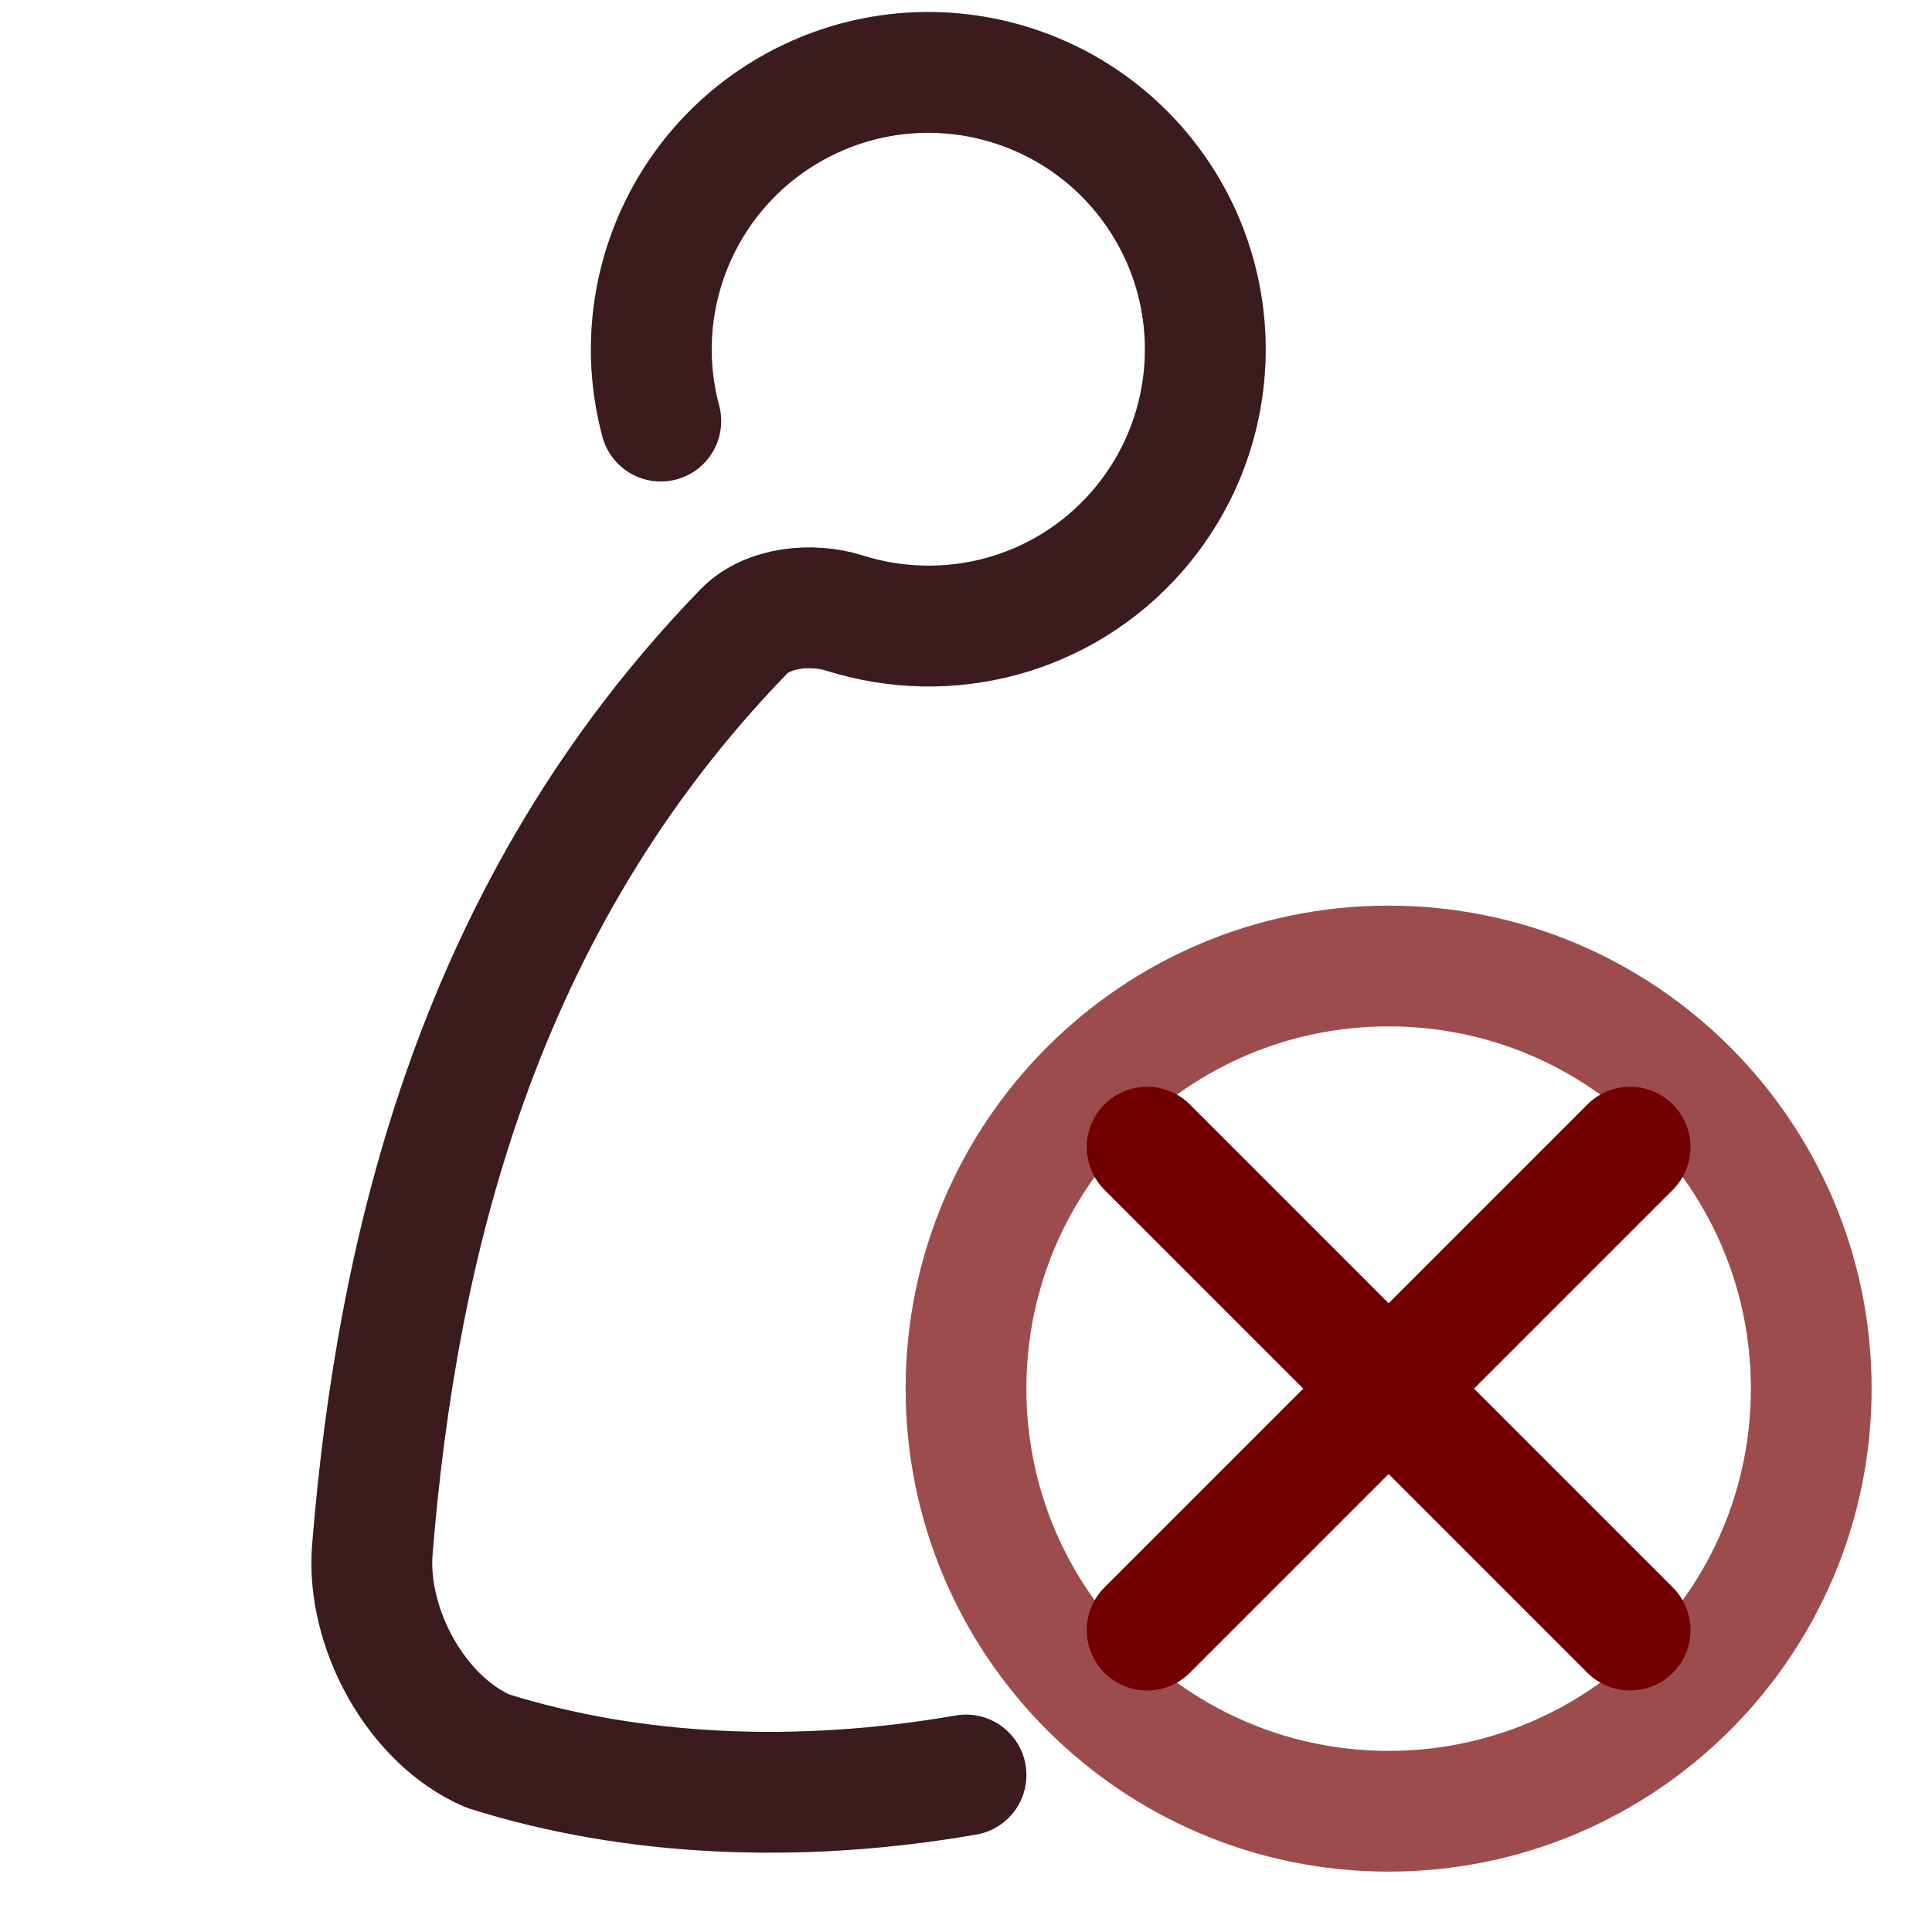
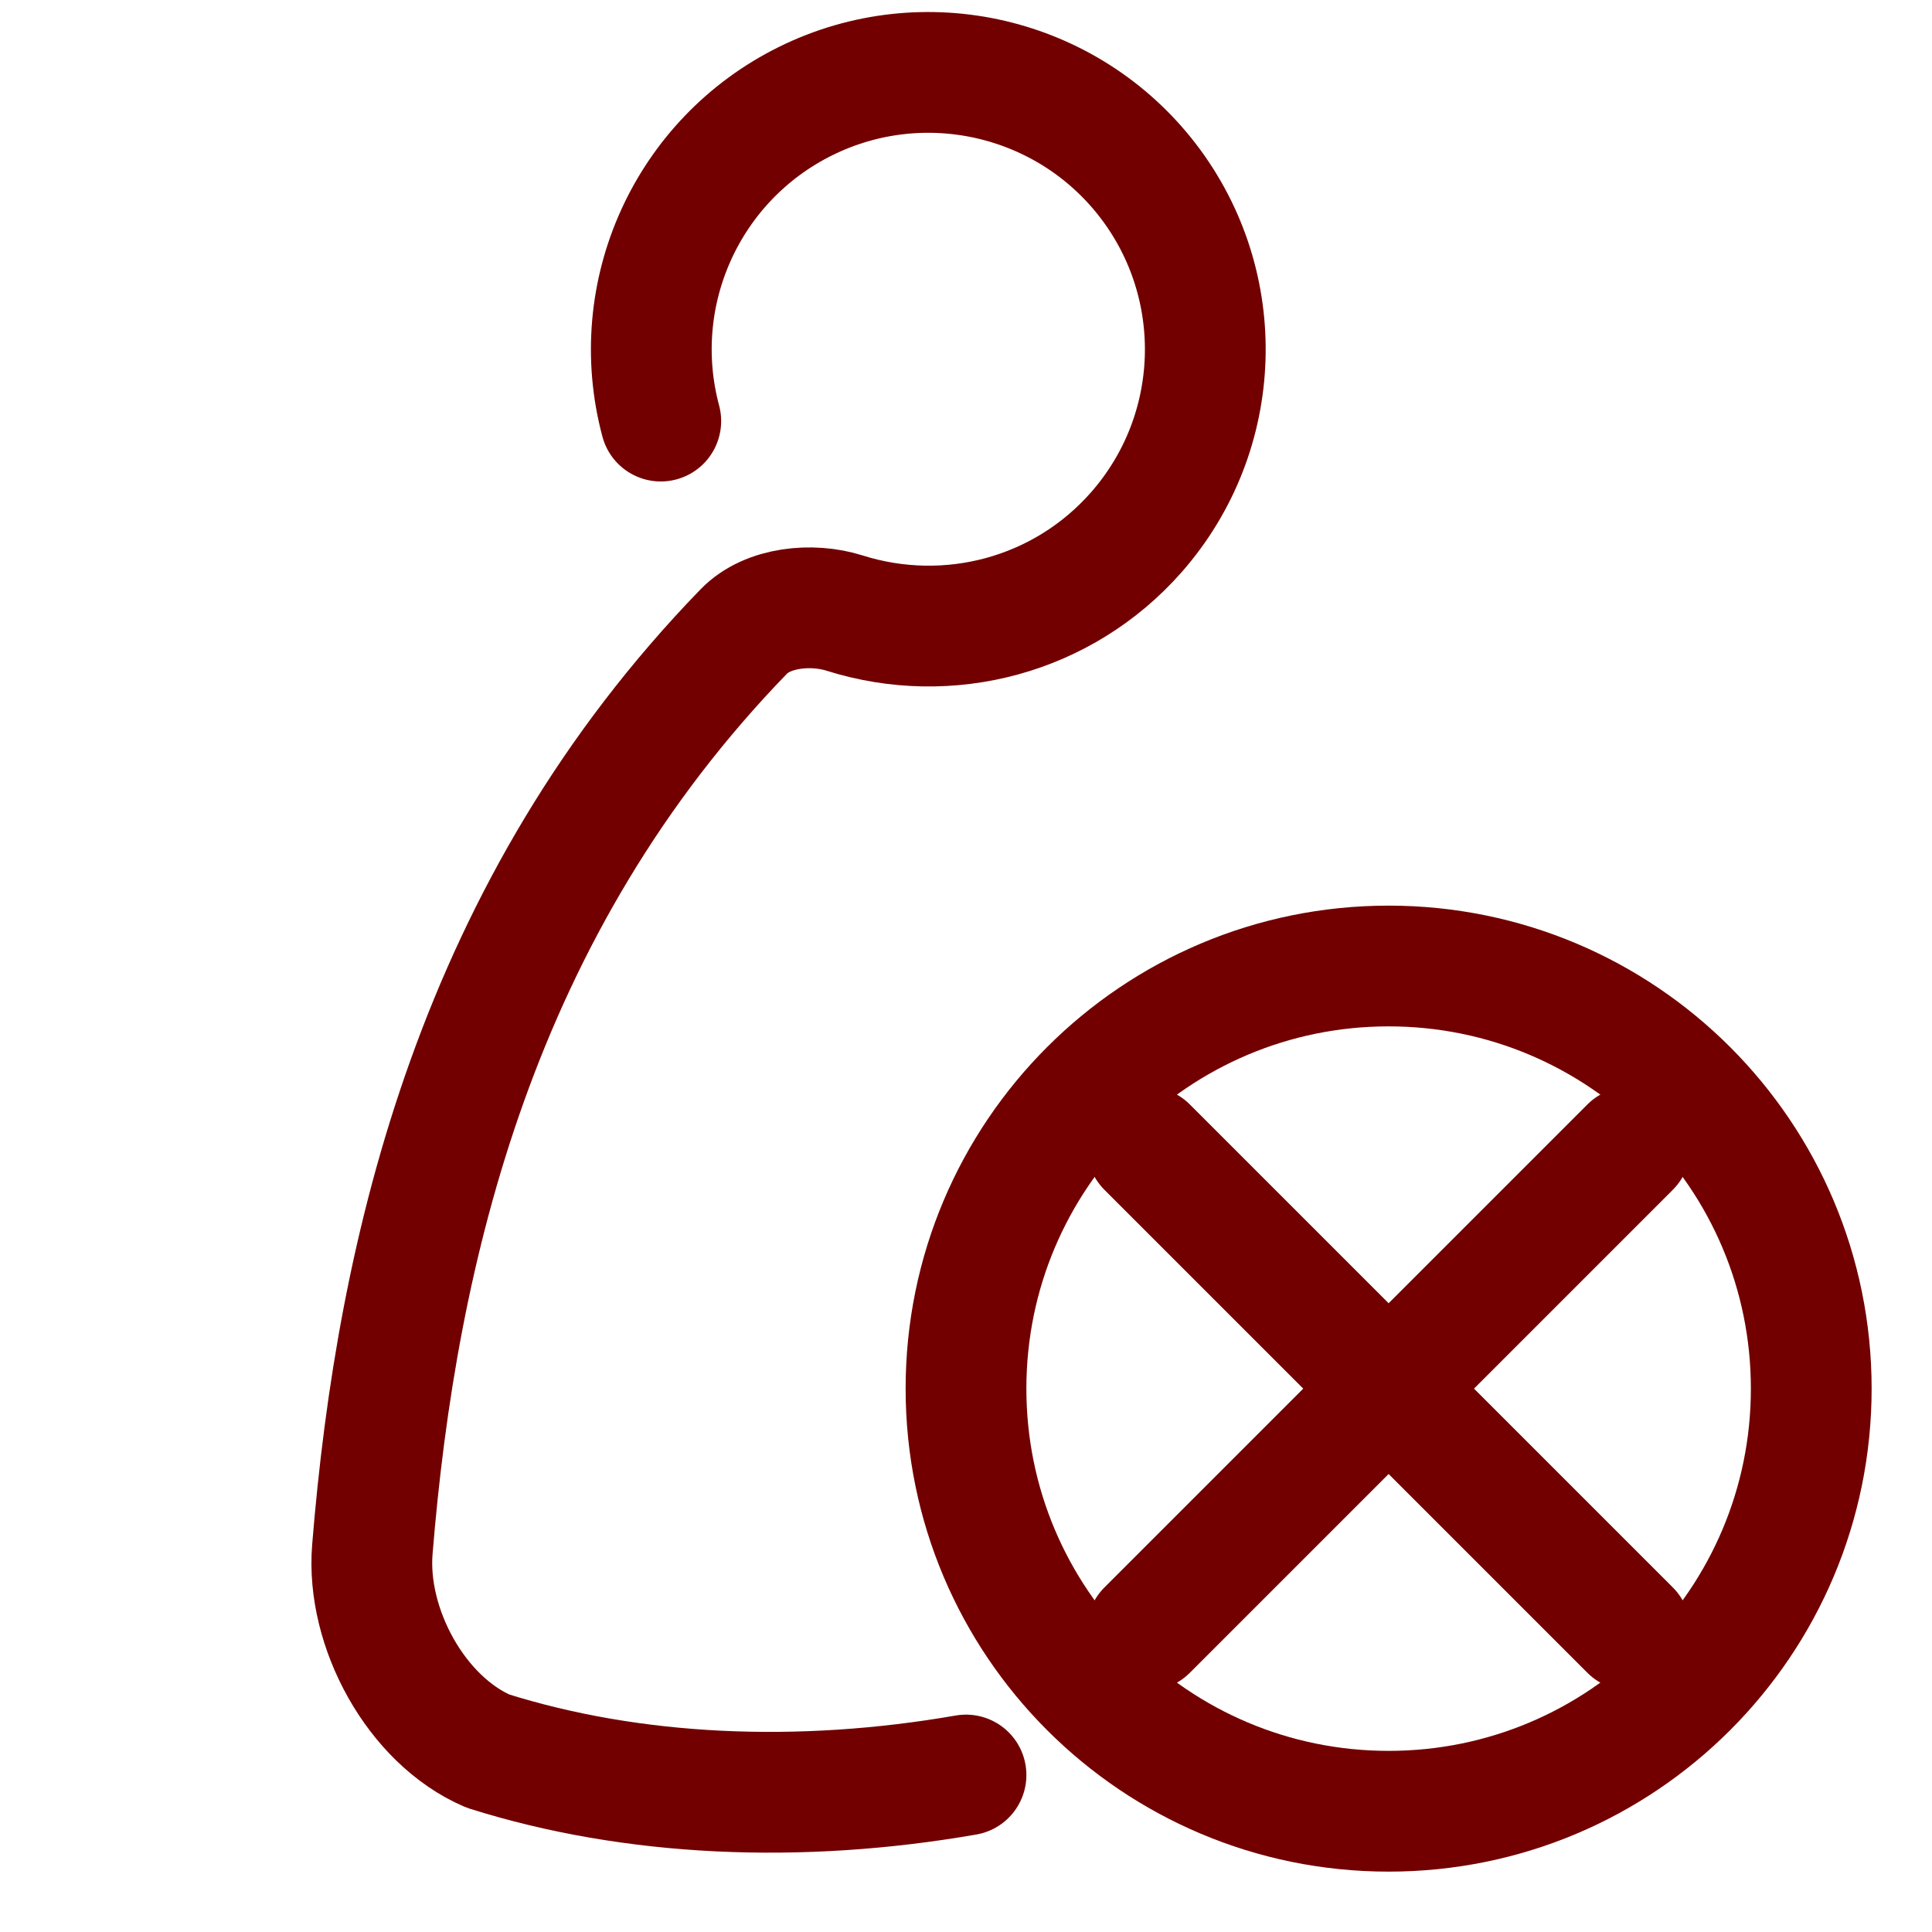
<svg xmlns="http://www.w3.org/2000/svg" width="16" height="16" viewBox="0 0 16 16">
  <defs>
    <style id="current-color-scheme" type="text/css">.ColorScheme-Text { color:#232629; }.ColorScheme-NegativeText { color:#720000; }</style>
  </defs>
-   <path class="ColorScheme-Text" d="m10.787 8.812c-.472-1.762.366-3.611 2.002-4.418 1.636-.807 3.613-.345 4.724 1.101 1.11 1.447 1.044 3.476-.159 4.848-1.014 1.156-2.597 1.572-4.03 1.119-.449-.142-1.063-.085-1.391.254-3.675 3.789-4.789 8.506-5.127 12.672-.087 1.078.603 2.355 1.596 2.782C10.4 27.8 12.7 27.9 15 27.5" transform="matrix(.6,0,0,.6,-1,-1.8)" fill="none" stroke="currentColor" stroke-width="1.667" stroke-linecap="round" stroke-linejoin="round" />
-   <path class="ColorScheme-NegativeText" opacity=".3" d="m10.787 8.812c-.472-1.762.366-3.611 2.002-4.418 1.636-.807 3.613-.345 4.724 1.101 1.11 1.447 1.044 3.476-.159 4.848-1.014 1.156-2.597 1.572-4.03 1.119-.449-.142-1.063-.085-1.391.254-3.675 3.789-4.789 8.506-5.127 12.672-.087 1.078.603 2.355 1.596 2.782C10.4 27.8 12.7 27.9 15 27.5" transform="matrix(.6,0,0,.6,-1,-1.8)" fill="none" stroke="currentColor" stroke-width="1.667" stroke-linecap="round" stroke-linejoin="round" />
-   <circle class="ColorScheme-NegativeText" cx="11.5" cy="11.5" r="3.5" fill="none" stroke="currentColor" stroke-width="1" opacity=".7" />
+   <path class="ColorScheme-NegativeText" d="m10.787 8.812c-.472-1.762.366-3.611 2.002-4.418 1.636-.807 3.613-.345 4.724 1.101 1.11 1.447 1.044 3.476-.159 4.848-1.014 1.156-2.597 1.572-4.03 1.119-.449-.142-1.063-.085-1.391.254-3.675 3.789-4.789 8.506-5.127 12.672-.087 1.078.603 2.355 1.596 2.782C10.4 27.8 12.7 27.9 15 27.5" transform="matrix(.6,0,0,.6,-1,-1.8)" fill="none" stroke="currentColor" stroke-width="1.667" stroke-linecap="round" stroke-linejoin="round" />
+   <circle class="ColorScheme-NegativeText" cx="11.5" cy="11.5" r="3.5" fill="none" stroke="currentColor" stroke-width="1" />
  <path class="ColorScheme-NegativeText" d="M9.5 9.5L13.5 13.5M13.5 9.5L9.5 13.5" fill="none" stroke="currentColor" stroke-width="1" stroke-linecap="round" />
</svg>
